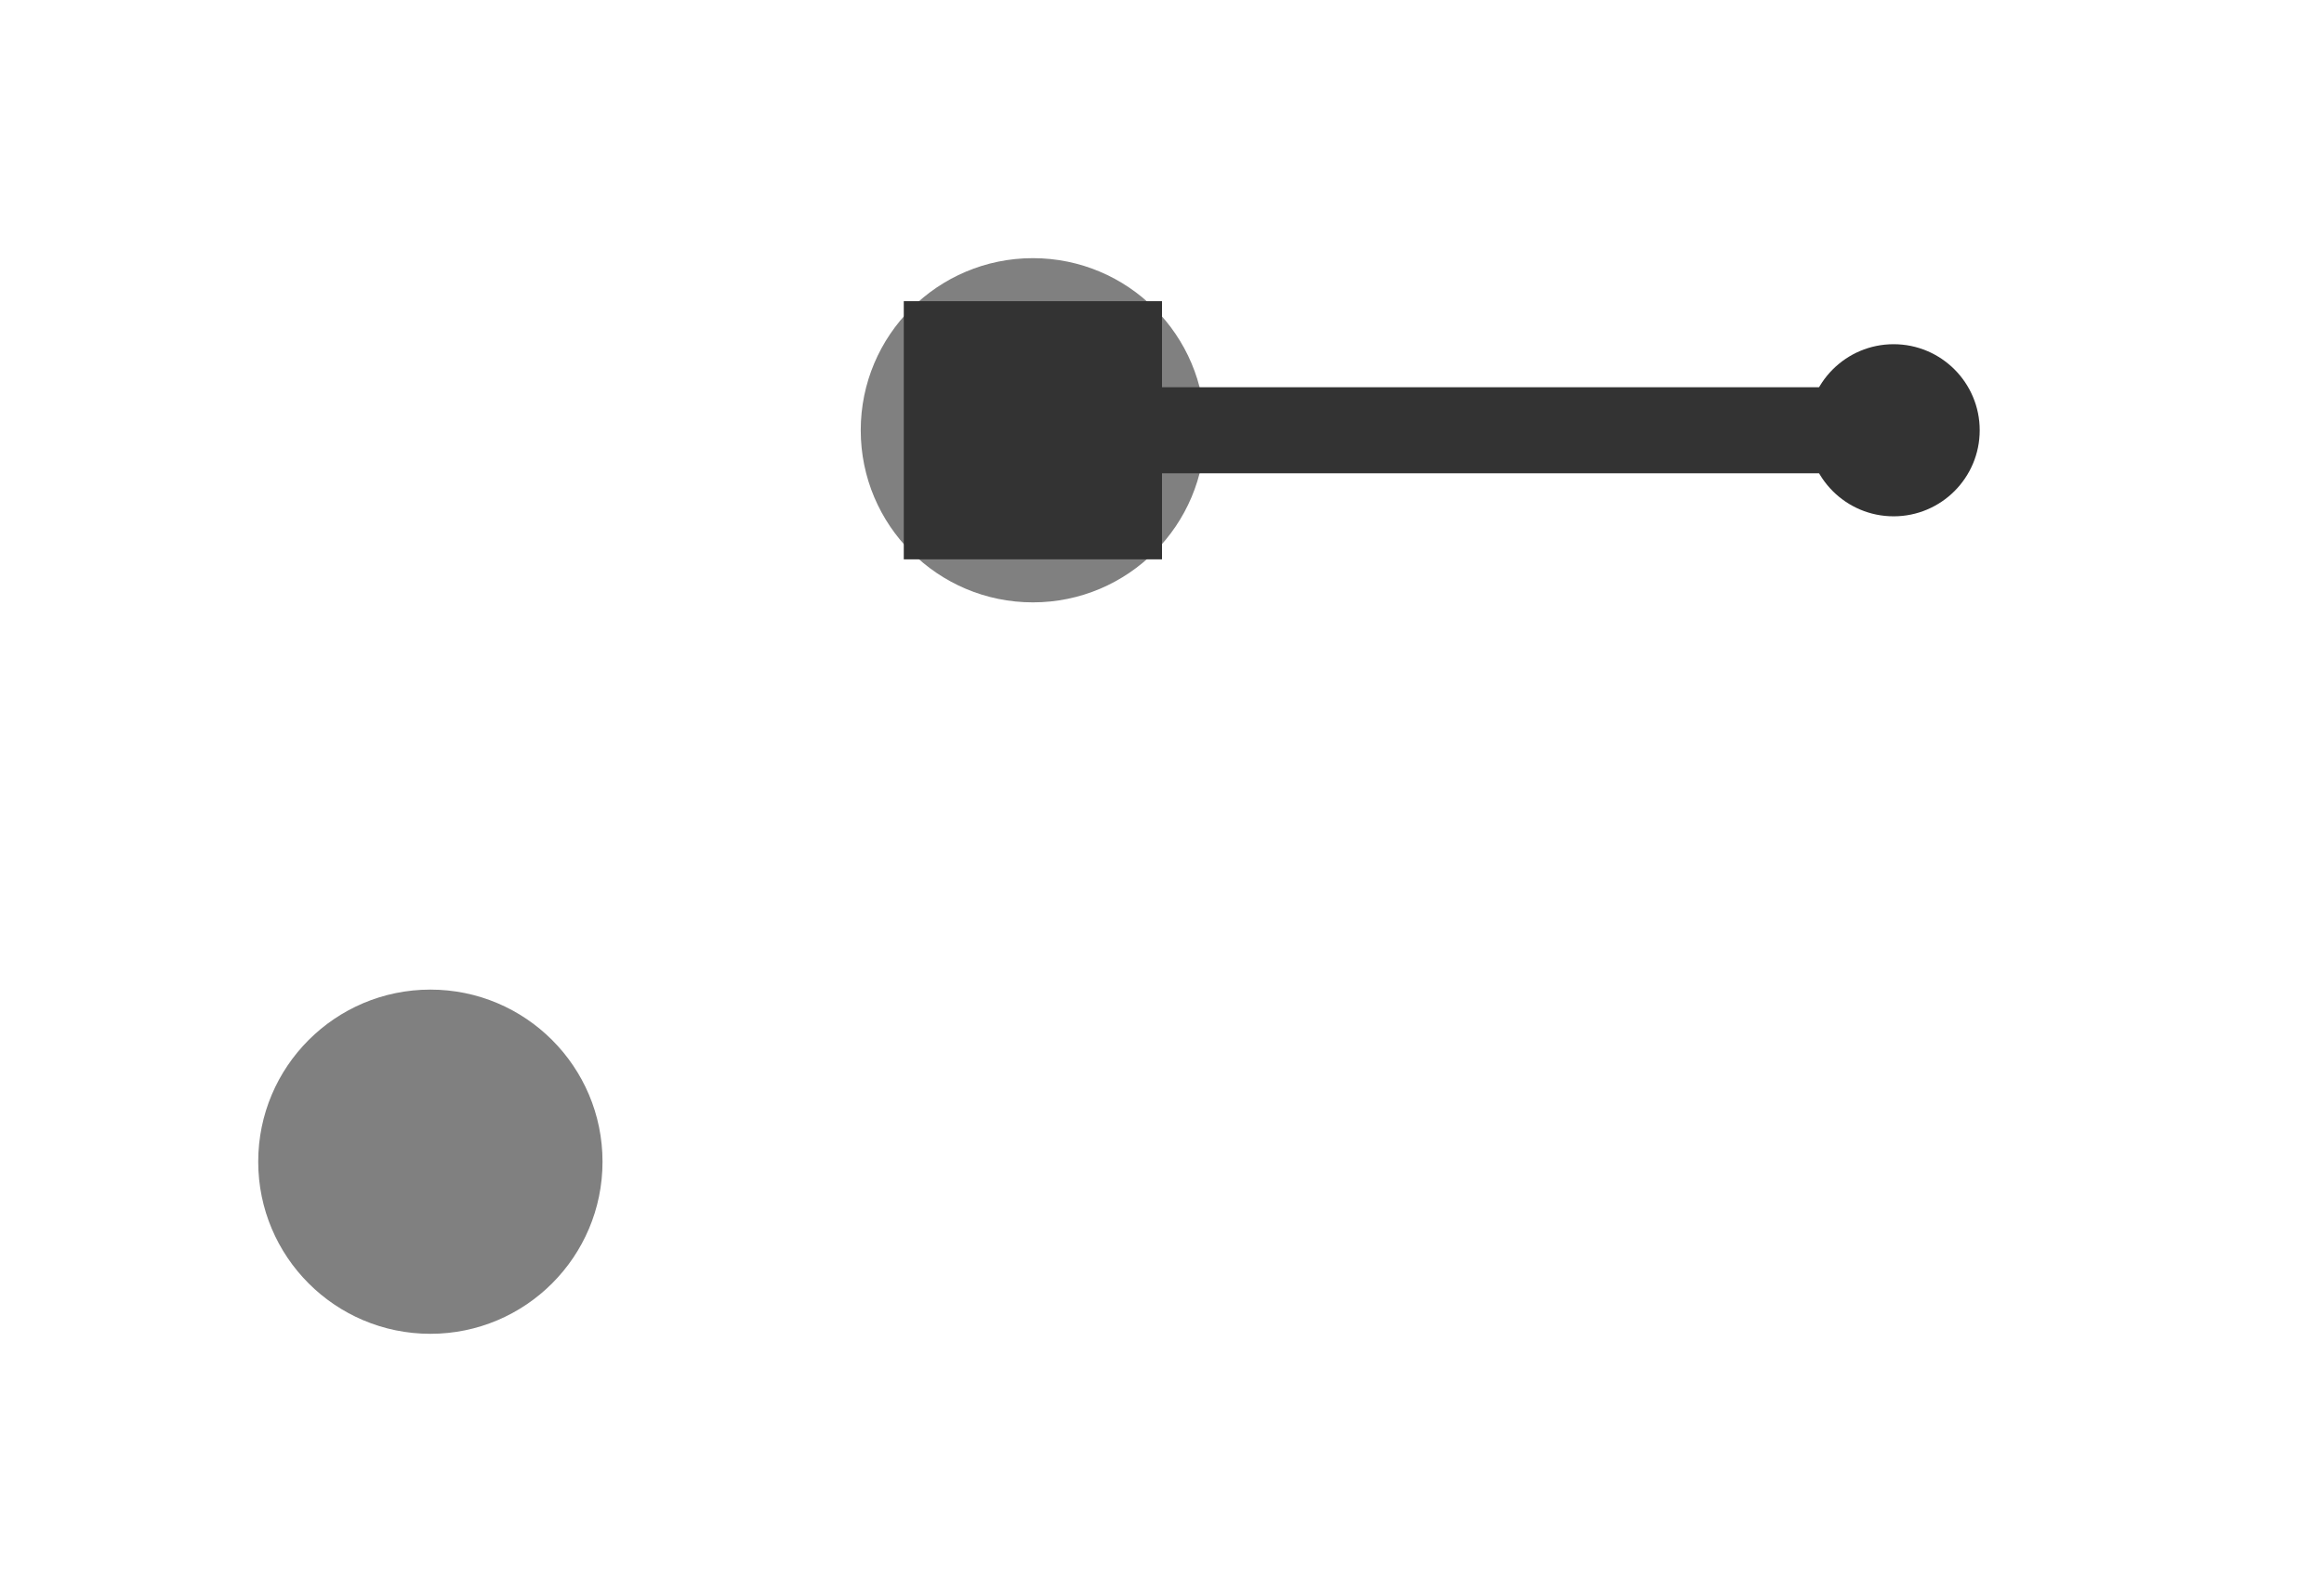
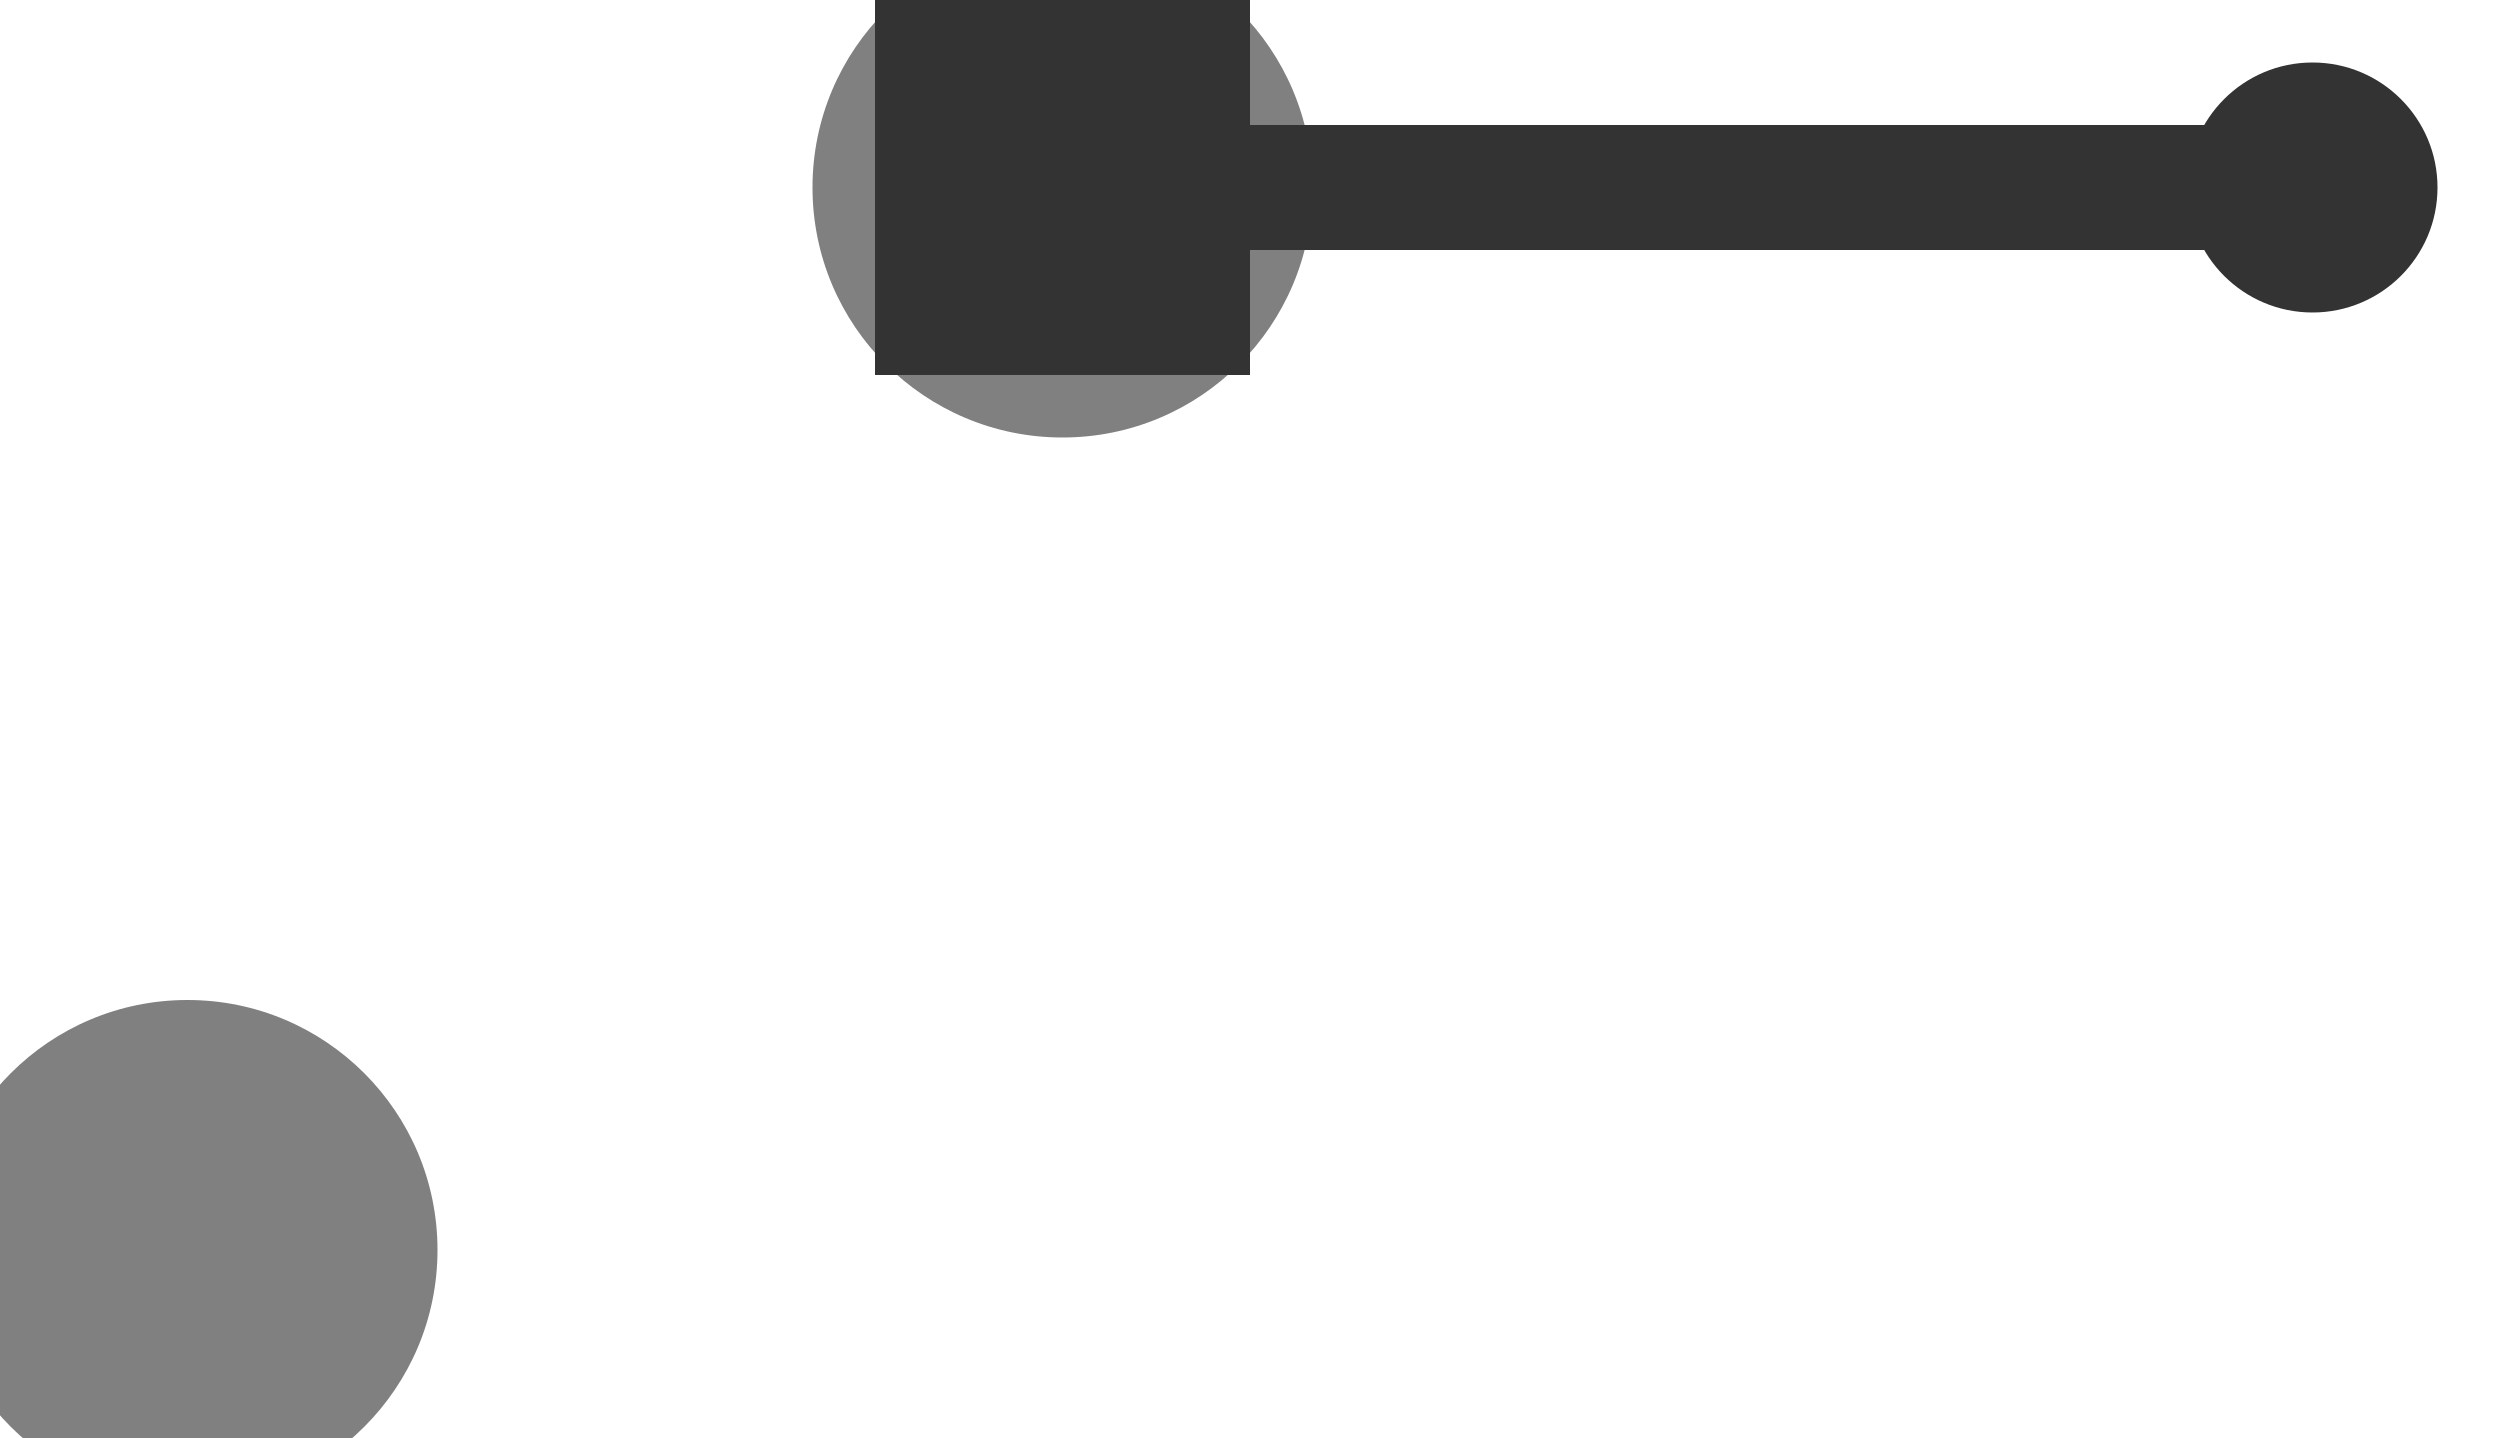
- <svg xmlns="http://www.w3.org/2000/svg" class="chord-icon" width="54.0" height="37.0">
-   <circle cx="10.0" cy="27.0" r="4" fill="gray" />
-   <circle cx="24.0" cy="10.0" r="4" fill="gray" />
-   <circle cx="24.0" cy="10.0" r="2" fill="#333333" />
-   <circle cx="44.0" cy="10.0" r="2" fill="#333333" />
-   <rect x="21.0" y="7.0" width="6" height="6" fill="#333333" />
-   <line x1="24.0" y1="10.0" x2="44.0" y2="10.0" stroke="#333333" stroke-width="2" />
+ <svg xmlns="http://www.w3.org/2000/svg" class="chord-icon" width="40.0" height="23.0">
+   <circle cx="3.0" cy="20.0" r="4" fill="gray" />
+   <circle cx="17.0" cy="3.0" r="4" fill="gray" />
+   <circle cx="17.0" cy="3.0" r="2" fill="#333333" />
+   <circle cx="37.0" cy="3.0" r="2" fill="#333333" />
+   <rect x="14.0" y="0.0" width="6" height="6" fill="#333333" />
+   <line x1="17.0" y1="3.0" x2="37.0" y2="3.0" stroke="#333333" stroke-width="2" />
</svg>
